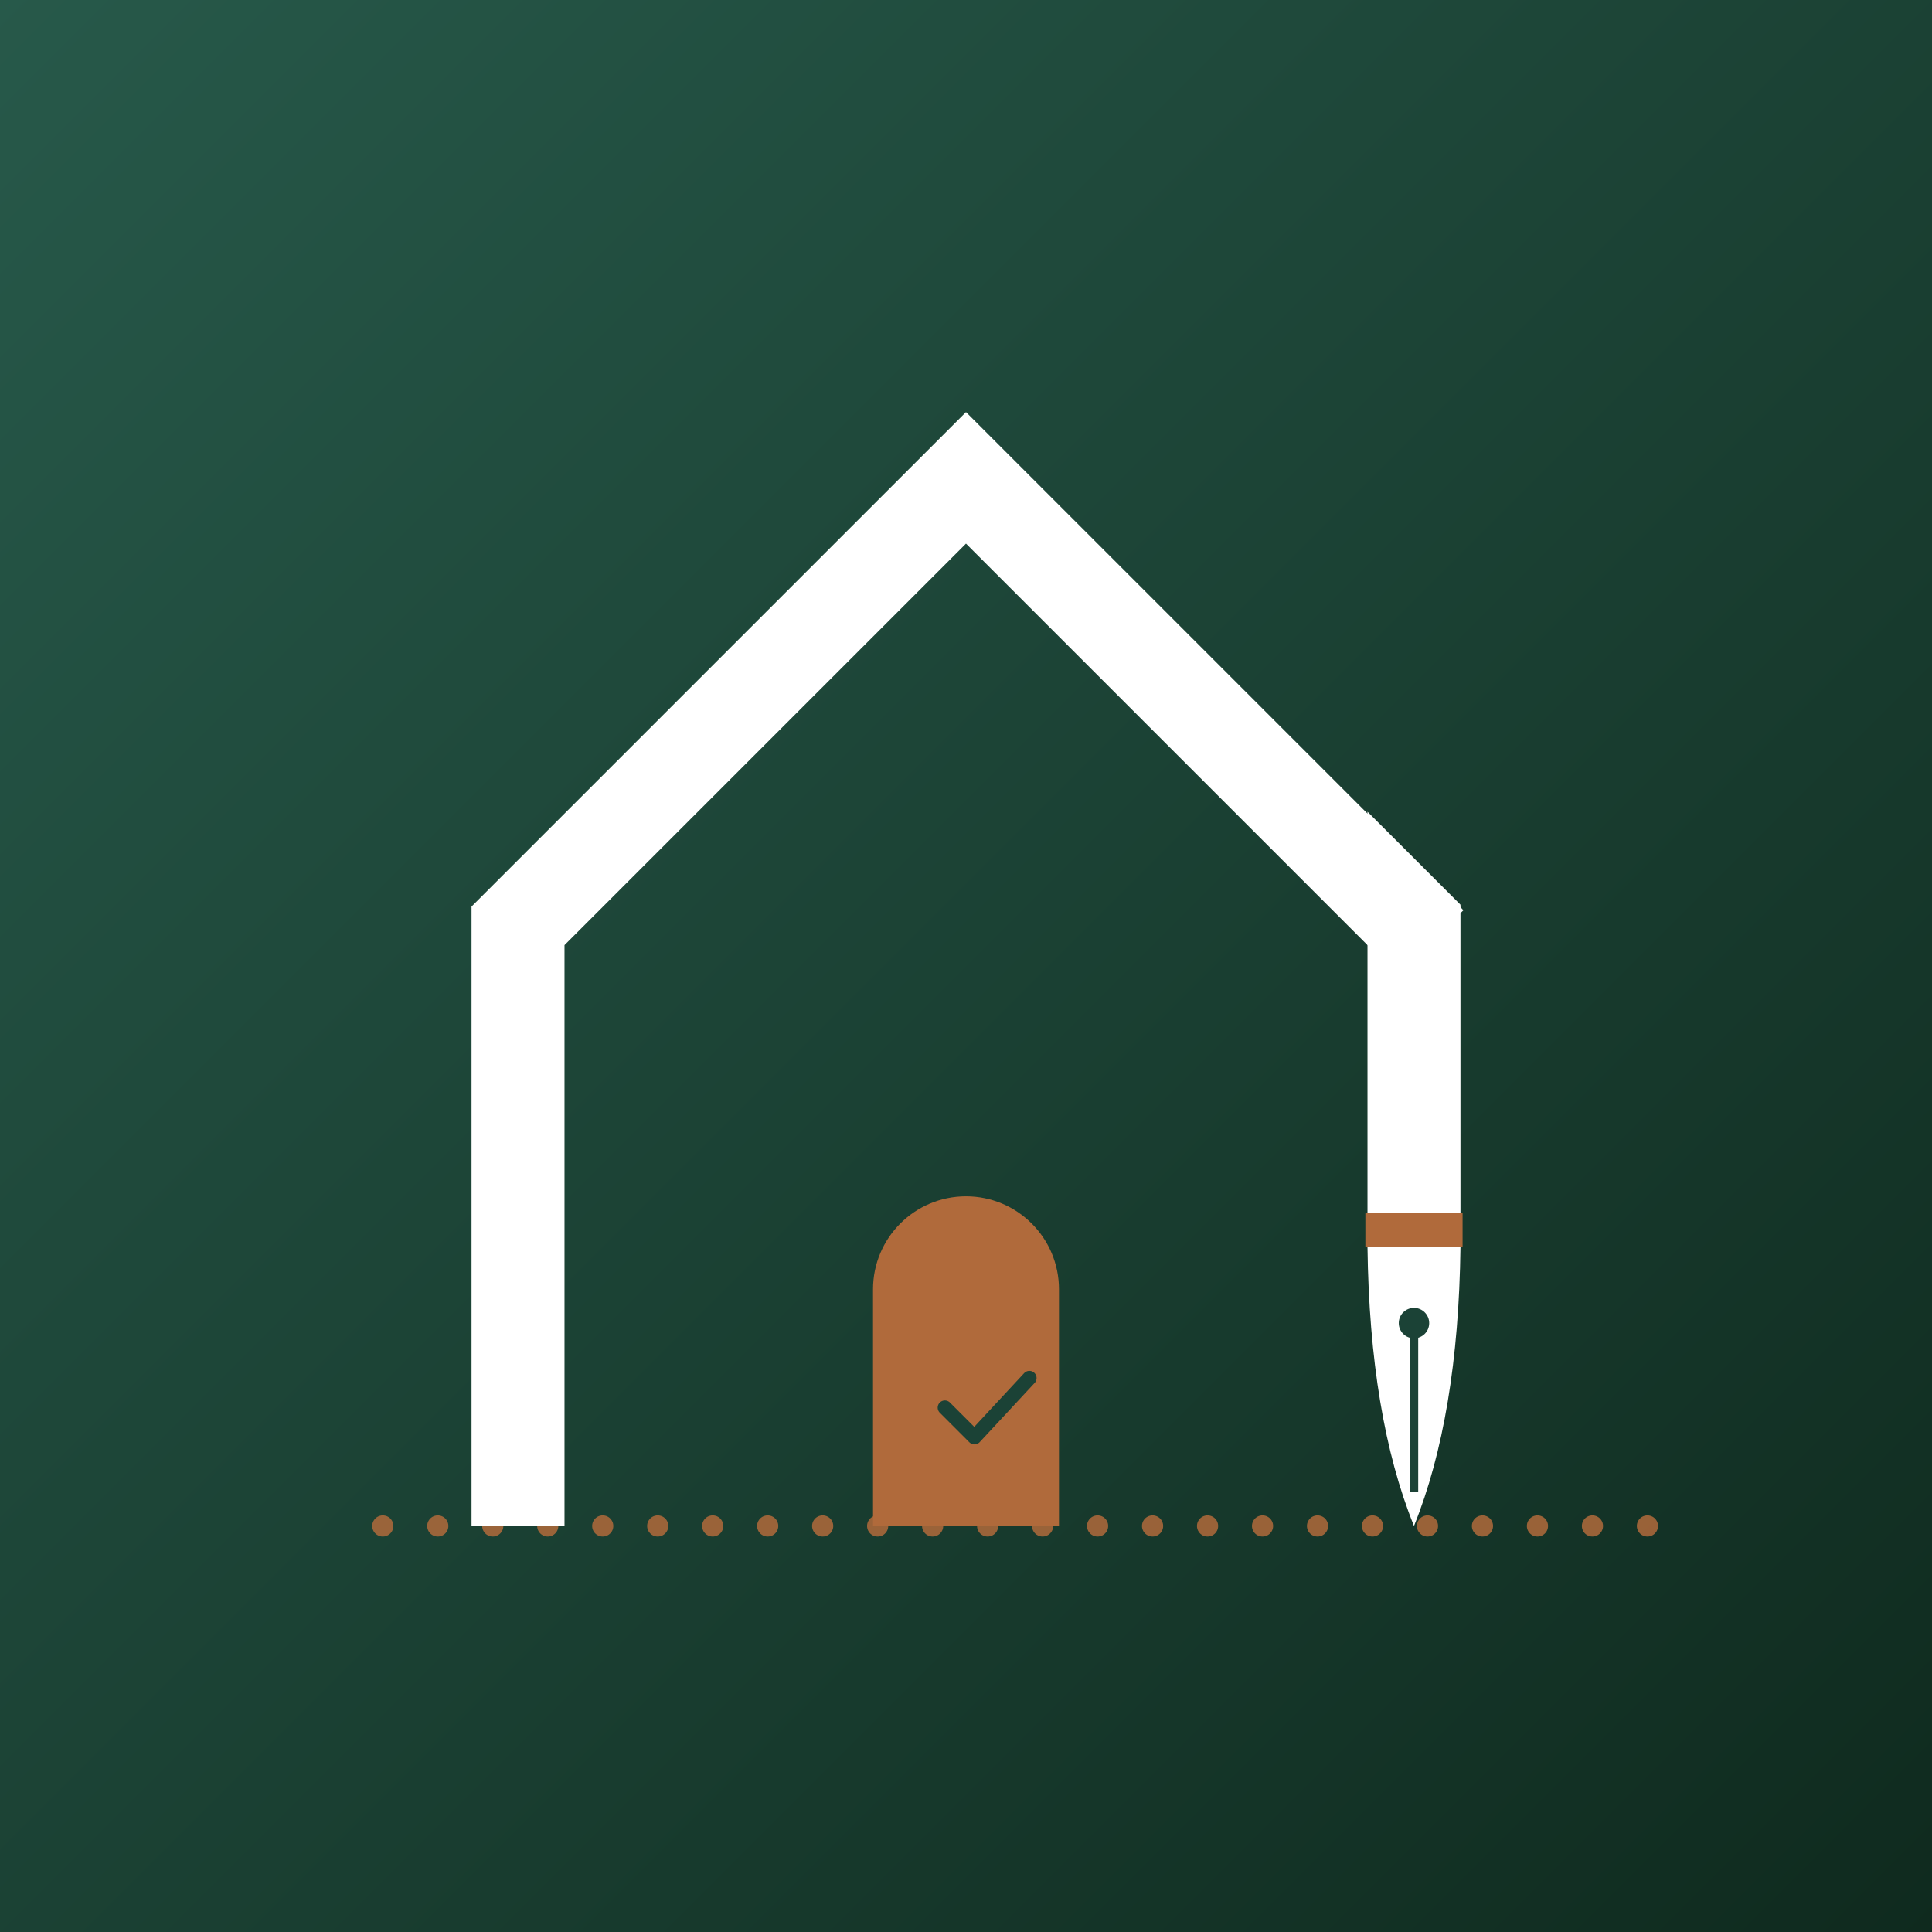
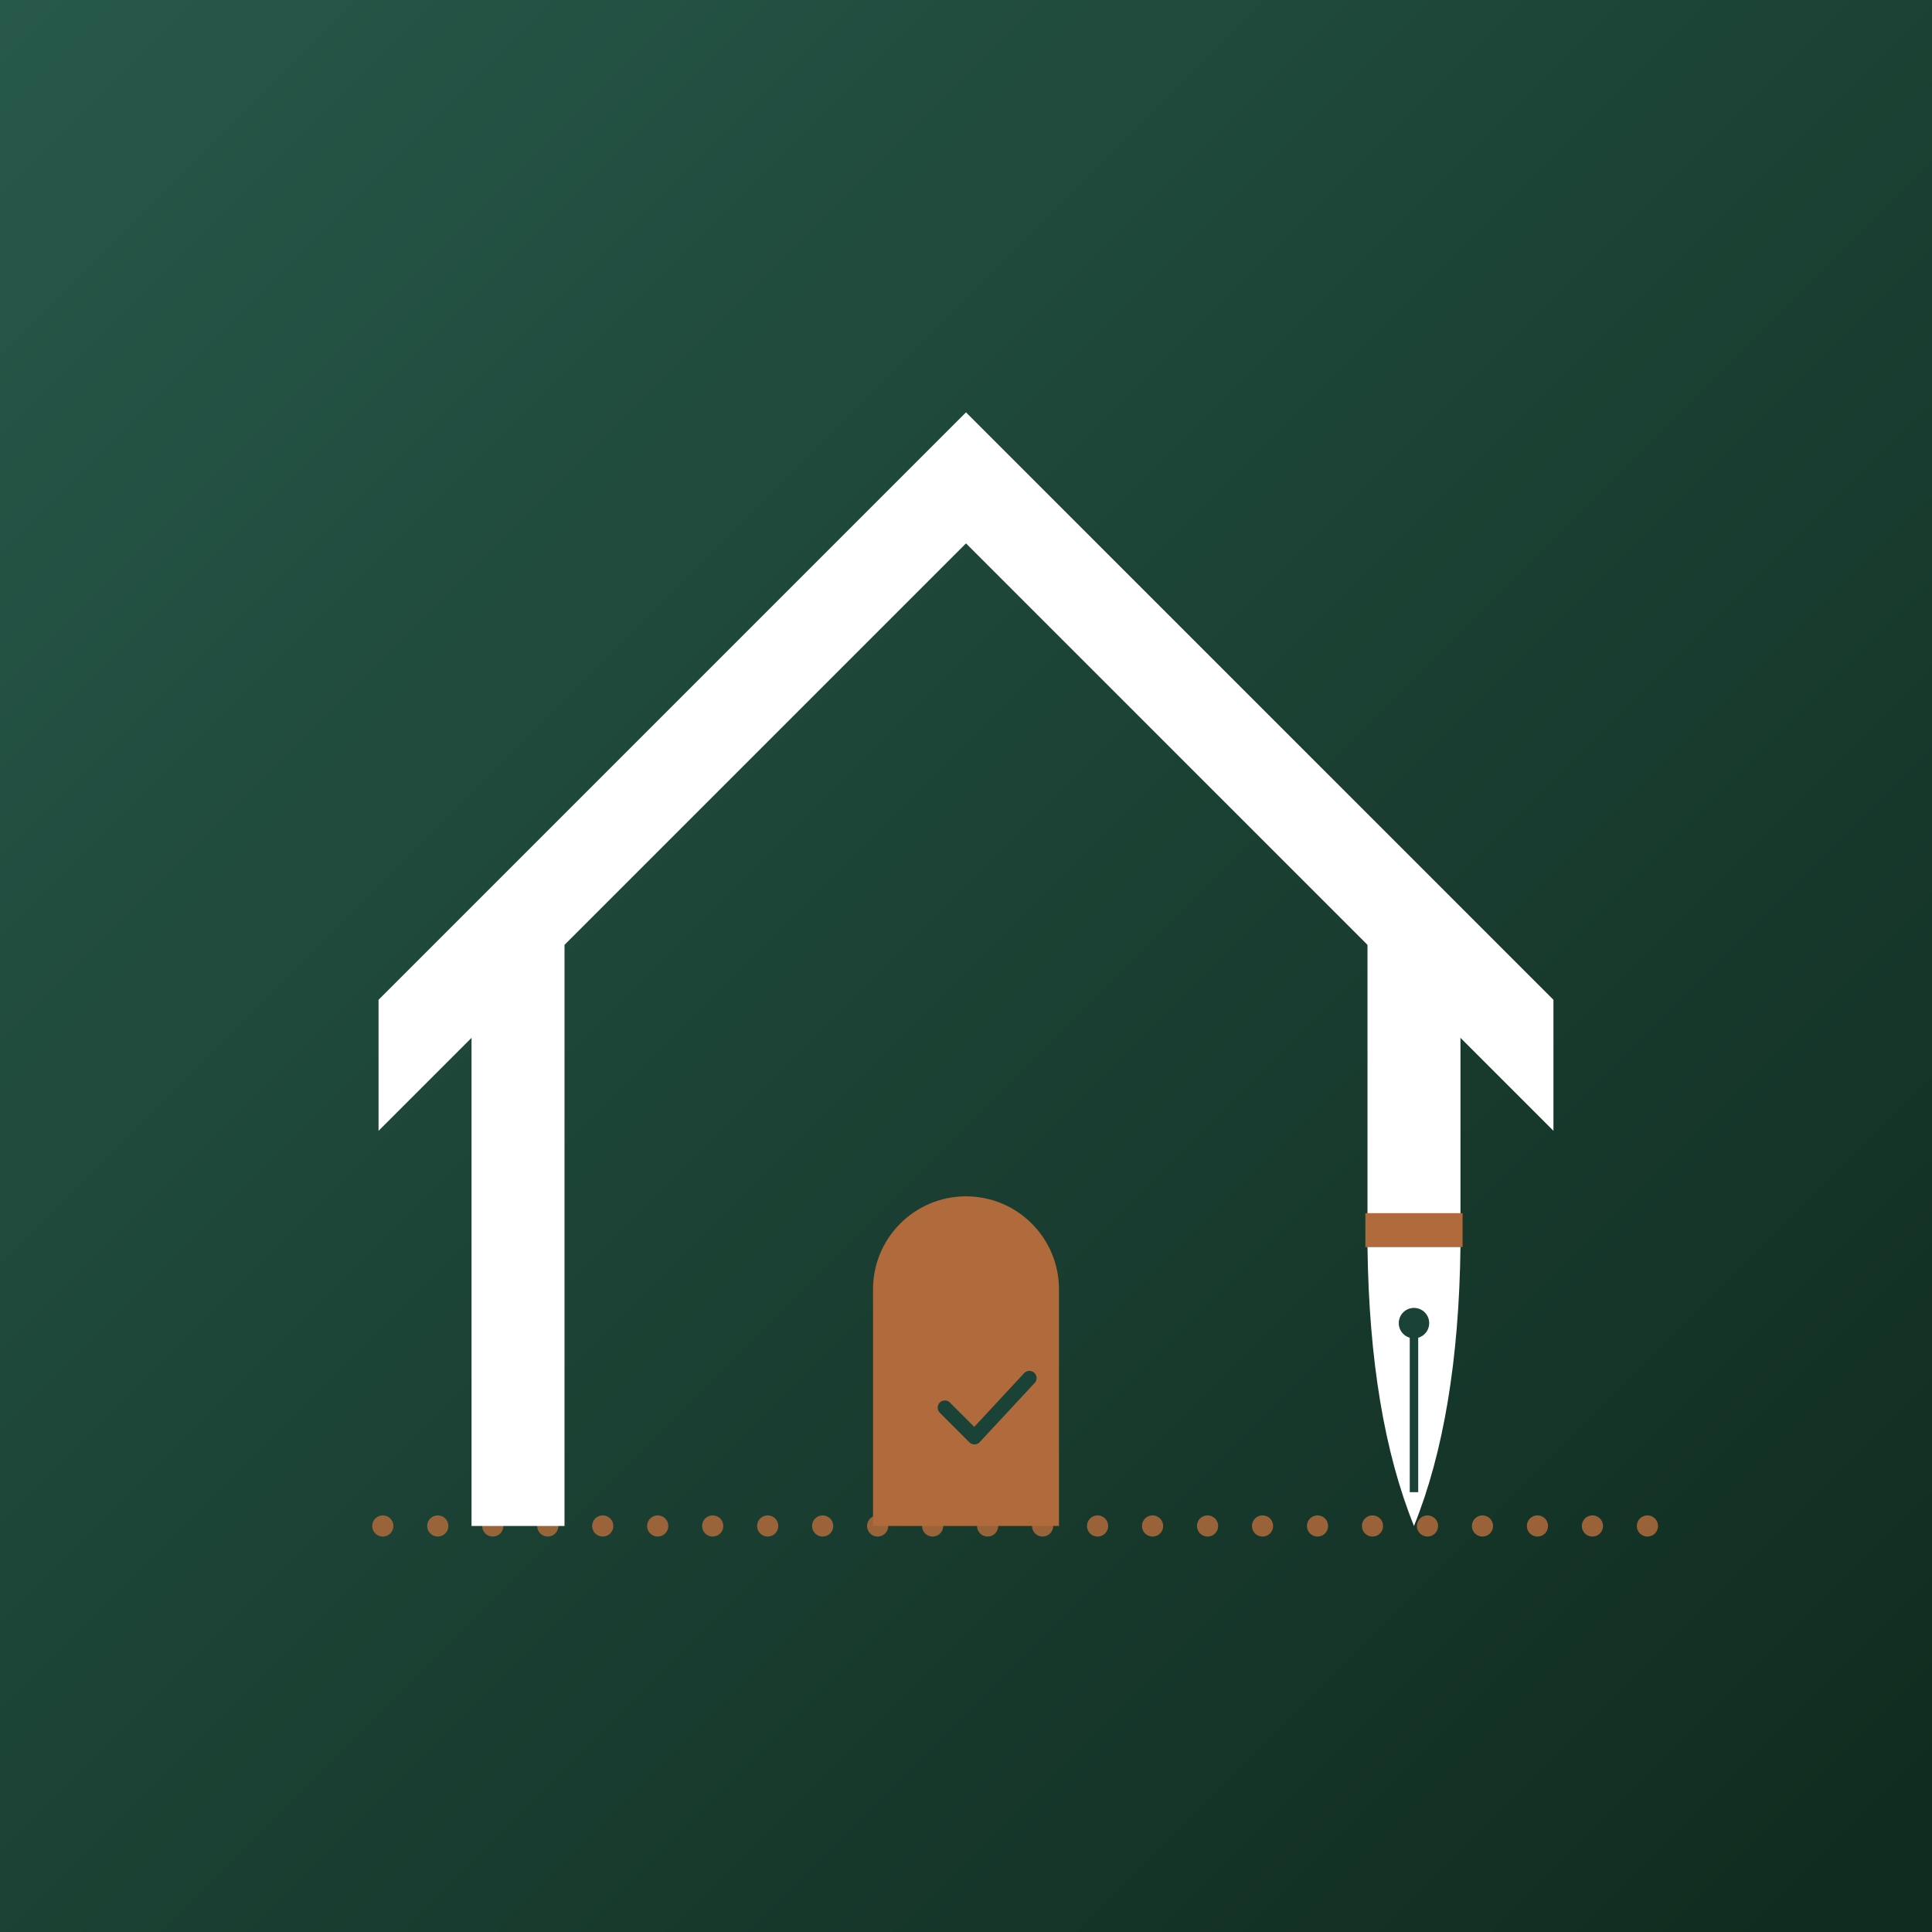
<svg xmlns="http://www.w3.org/2000/svg" viewBox="0 0 512 512" width="512" height="512">
  <defs>
    <linearGradient id="t" x1="0" y1="0" x2="1" y2="1">
      <stop offset="0" stop-color="#27594A" />
      <stop offset="1" stop-color="#0F2A1E" />
    </linearGradient>
  </defs>
  <rect width="512" height="512" fill="url(#t)" />
  <g transform="translate(256 256) scale(1.12) translate(-256 -259.5)">
    <path d="M118 392H424" fill="none" stroke="#B06A3B" stroke-width="5" stroke-linecap="round" stroke-dasharray="0.01 13" opacity="0.85" />
-     <path d="M161.00 392.00L161.00 388.45L161.00 384.90L161.00 381.35L161.00 377.80L161.00 374.25L161.00 370.70L161.00 367.15L161.00 363.60L161.00 360.05L161.00 356.50L161.00 352.95L161.00 349.40L161.00 345.85L161.00 342.30L161.00 338.75L161.00 335.20L161.00 331.65L161.00 328.10L161.00 324.55L161.00 321.00L161.00 317.45L161.00 313.90L161.00 310.35L161.00 306.80L161.00 303.25L161.00 299.70L161.00 296.15L161.00 292.60L161.00 289.05L161.00 285.50L161.00 281.95L161.00 278.40L161.00 274.85L161.00 271.30L161.00 267.75L161.00 264.20L161.00 260.65L161.00 257.10L161.00 253.55L161.00 254.56L160.43 255.13L163.08 252.48L165.73 249.83L168.38 247.18L171.03 244.53L173.68 241.88L176.33 239.23L178.98 236.58L181.63 233.93L184.28 231.28L186.93 228.63L189.58 225.98L192.23 223.33L194.88 220.68L197.53 218.03L200.18 215.38L202.83 212.73L205.48 210.08L208.13 207.43L210.78 204.78L213.43 202.13L216.08 199.48L218.73 196.83L221.38 194.18L224.03 191.53L226.68 188.88L229.33 186.23L231.98 183.58L234.63 180.93L237.28 178.28L239.93 175.63L242.58 172.98L245.23 170.33L247.88 167.68L250.53 165.03L253.18 162.38L255.83 159.73L258.48 157.08L261.13 154.43L256.00 159.56L250.97 154.53L253.72 157.28L256.47 160.03L259.22 162.78L261.97 165.53L264.72 168.28L267.47 171.03L270.22 173.78L272.97 176.53L275.72 179.28L278.47 182.03L281.22 184.78L283.97 187.53L286.72 190.28L289.47 193.03L292.22 195.78L294.97 198.53L297.72 201.28L300.47 204.03L303.22 206.78L305.97 209.53L308.72 212.28L311.47 215.03L314.22 217.78L316.97 220.53L319.72 223.28L322.47 226.03L325.22 228.78L327.97 231.53L330.72 234.28L333.47 237.03L336.22 239.78L338.97 242.53L341.72 245.28L344.47 248.03L347.22 250.78L349.97 253.53L352.72 256.28L355.47 259.03L358.31 261.69L373.69 246.31L371.03 243.47L368.28 240.72L365.53 237.97L362.78 235.22L360.03 232.47L357.28 229.72L354.53 226.97L351.78 224.22L349.03 221.47L346.28 218.72L343.53 215.97L340.78 213.22L338.03 210.47L335.28 207.72L332.53 204.97L329.78 202.22L327.03 199.47L324.28 196.72L321.53 193.97L318.78 191.22L316.03 188.47L313.28 185.72L310.53 182.97L307.78 180.22L305.03 177.47L302.28 174.72L299.53 171.97L296.78 169.22L294.03 166.47L291.28 163.72L288.53 160.97L285.78 158.22L283.03 155.47L280.28 152.72L277.53 149.97L274.78 147.22L272.03 144.47L269.28 141.72L266.53 138.97L256.00 128.44L245.57 138.87L242.92 141.52L240.27 144.17L237.62 146.82L234.97 149.47L232.32 152.12L229.67 154.77L227.02 157.42L224.37 160.07L221.72 162.72L219.07 165.37L216.42 168.02L213.77 170.67L211.12 173.32L208.47 175.97L205.82 178.62L203.17 181.27L200.52 183.92L197.87 186.57L195.22 189.22L192.57 191.87L189.92 194.52L187.27 197.17L184.62 199.82L181.97 202.47L179.32 205.12L176.67 207.77L174.02 210.42L171.37 213.07L168.72 215.72L166.07 218.37L163.42 221.02L160.77 223.67L158.12 226.32L155.47 228.97L152.82 231.62L150.17 234.27L147.52 236.92L144.87 239.57L139.00 245.44L139.00 253.55L139.00 257.10L139.00 260.65L139.00 264.20L139.00 267.75L139.00 271.30L139.00 274.85L139.00 278.40L139.00 281.95L139.00 285.50L139.00 289.05L139.00 292.60L139.00 296.15L139.00 299.70L139.00 303.25L139.00 306.80L139.00 310.35L139.00 313.90L139.00 317.45L139.00 321.00L139.00 324.55L139.00 328.10L139.00 331.65L139.00 335.20L139.00 338.75L139.00 342.30L139.00 345.85L139.00 349.40L139.00 352.95L139.00 356.50L139.00 360.05L139.00 363.60L139.00 367.15L139.00 370.70L139.00 374.25L139.00 377.80L139.00 381.35L139.00 384.90L139.00 388.45L139.00 392.00Z" fill="#ffffff" />
-     <path d="M256 129L268 141L256 153L244 141Z" fill="#ffffff" />
+     <path d="M117 267.5L256 128.5L395 267.5V298.5L256 159.5L117 298.5Z M139 250H161V392H139Z" fill="#ffffff" />
    <path d="M234 392V336a22 22 0 0 1 44 0v56z" fill="#B06A3B" />
    <path d="M251 364l7 7 13-14" fill="none" stroke="#1B4236" stroke-width="3.4" stroke-linecap="round" stroke-linejoin="round" />
-     <path d="M351 223L373 245V318H351Z" fill="#ffffff" />
+     <path d="M351 250H373V318H351Z" fill="#ffffff" />
    <rect x="350.5" y="318" width="23" height="8" fill="#B06A3B" />
    <path d="M351 326H373Q372.5 366 362 392Q351.5 366 351 326Z" fill="#ffffff" />
    <circle cx="362" cy="344" r="3.6" fill="#1B4236" />
    <rect x="361" y="344" width="2" height="40" fill="#1B4236" />
  </g>
</svg>
